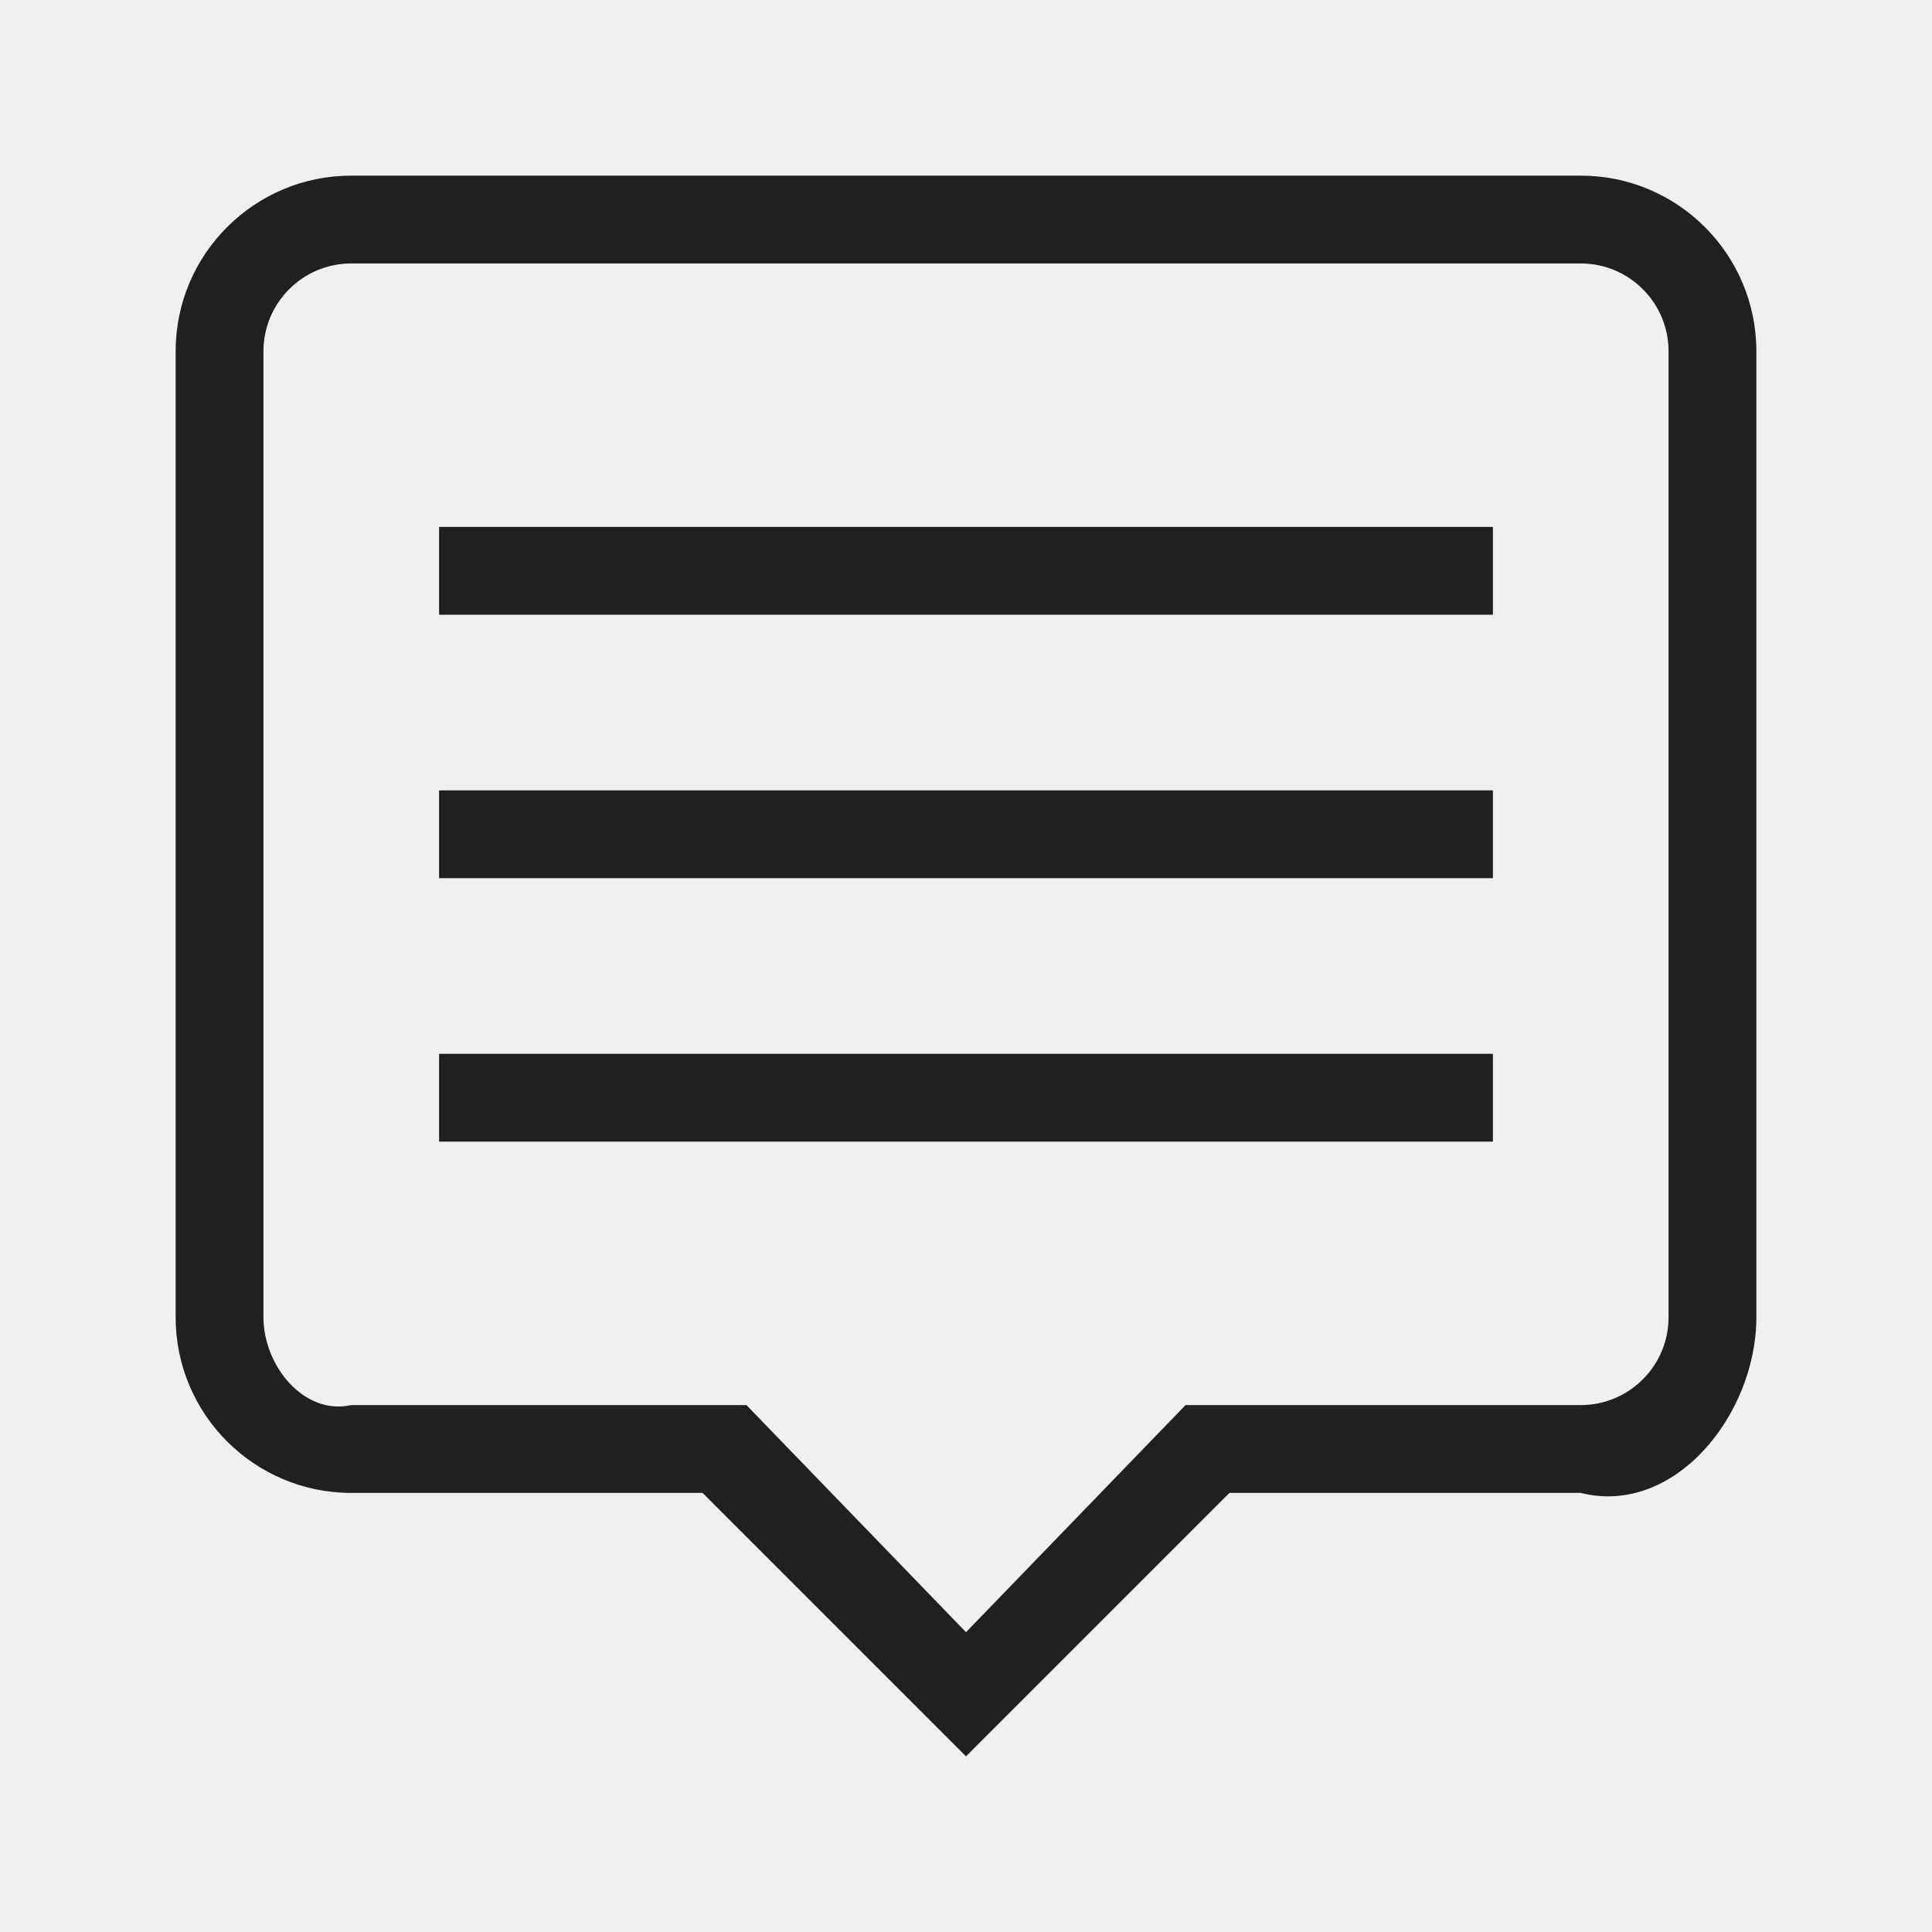
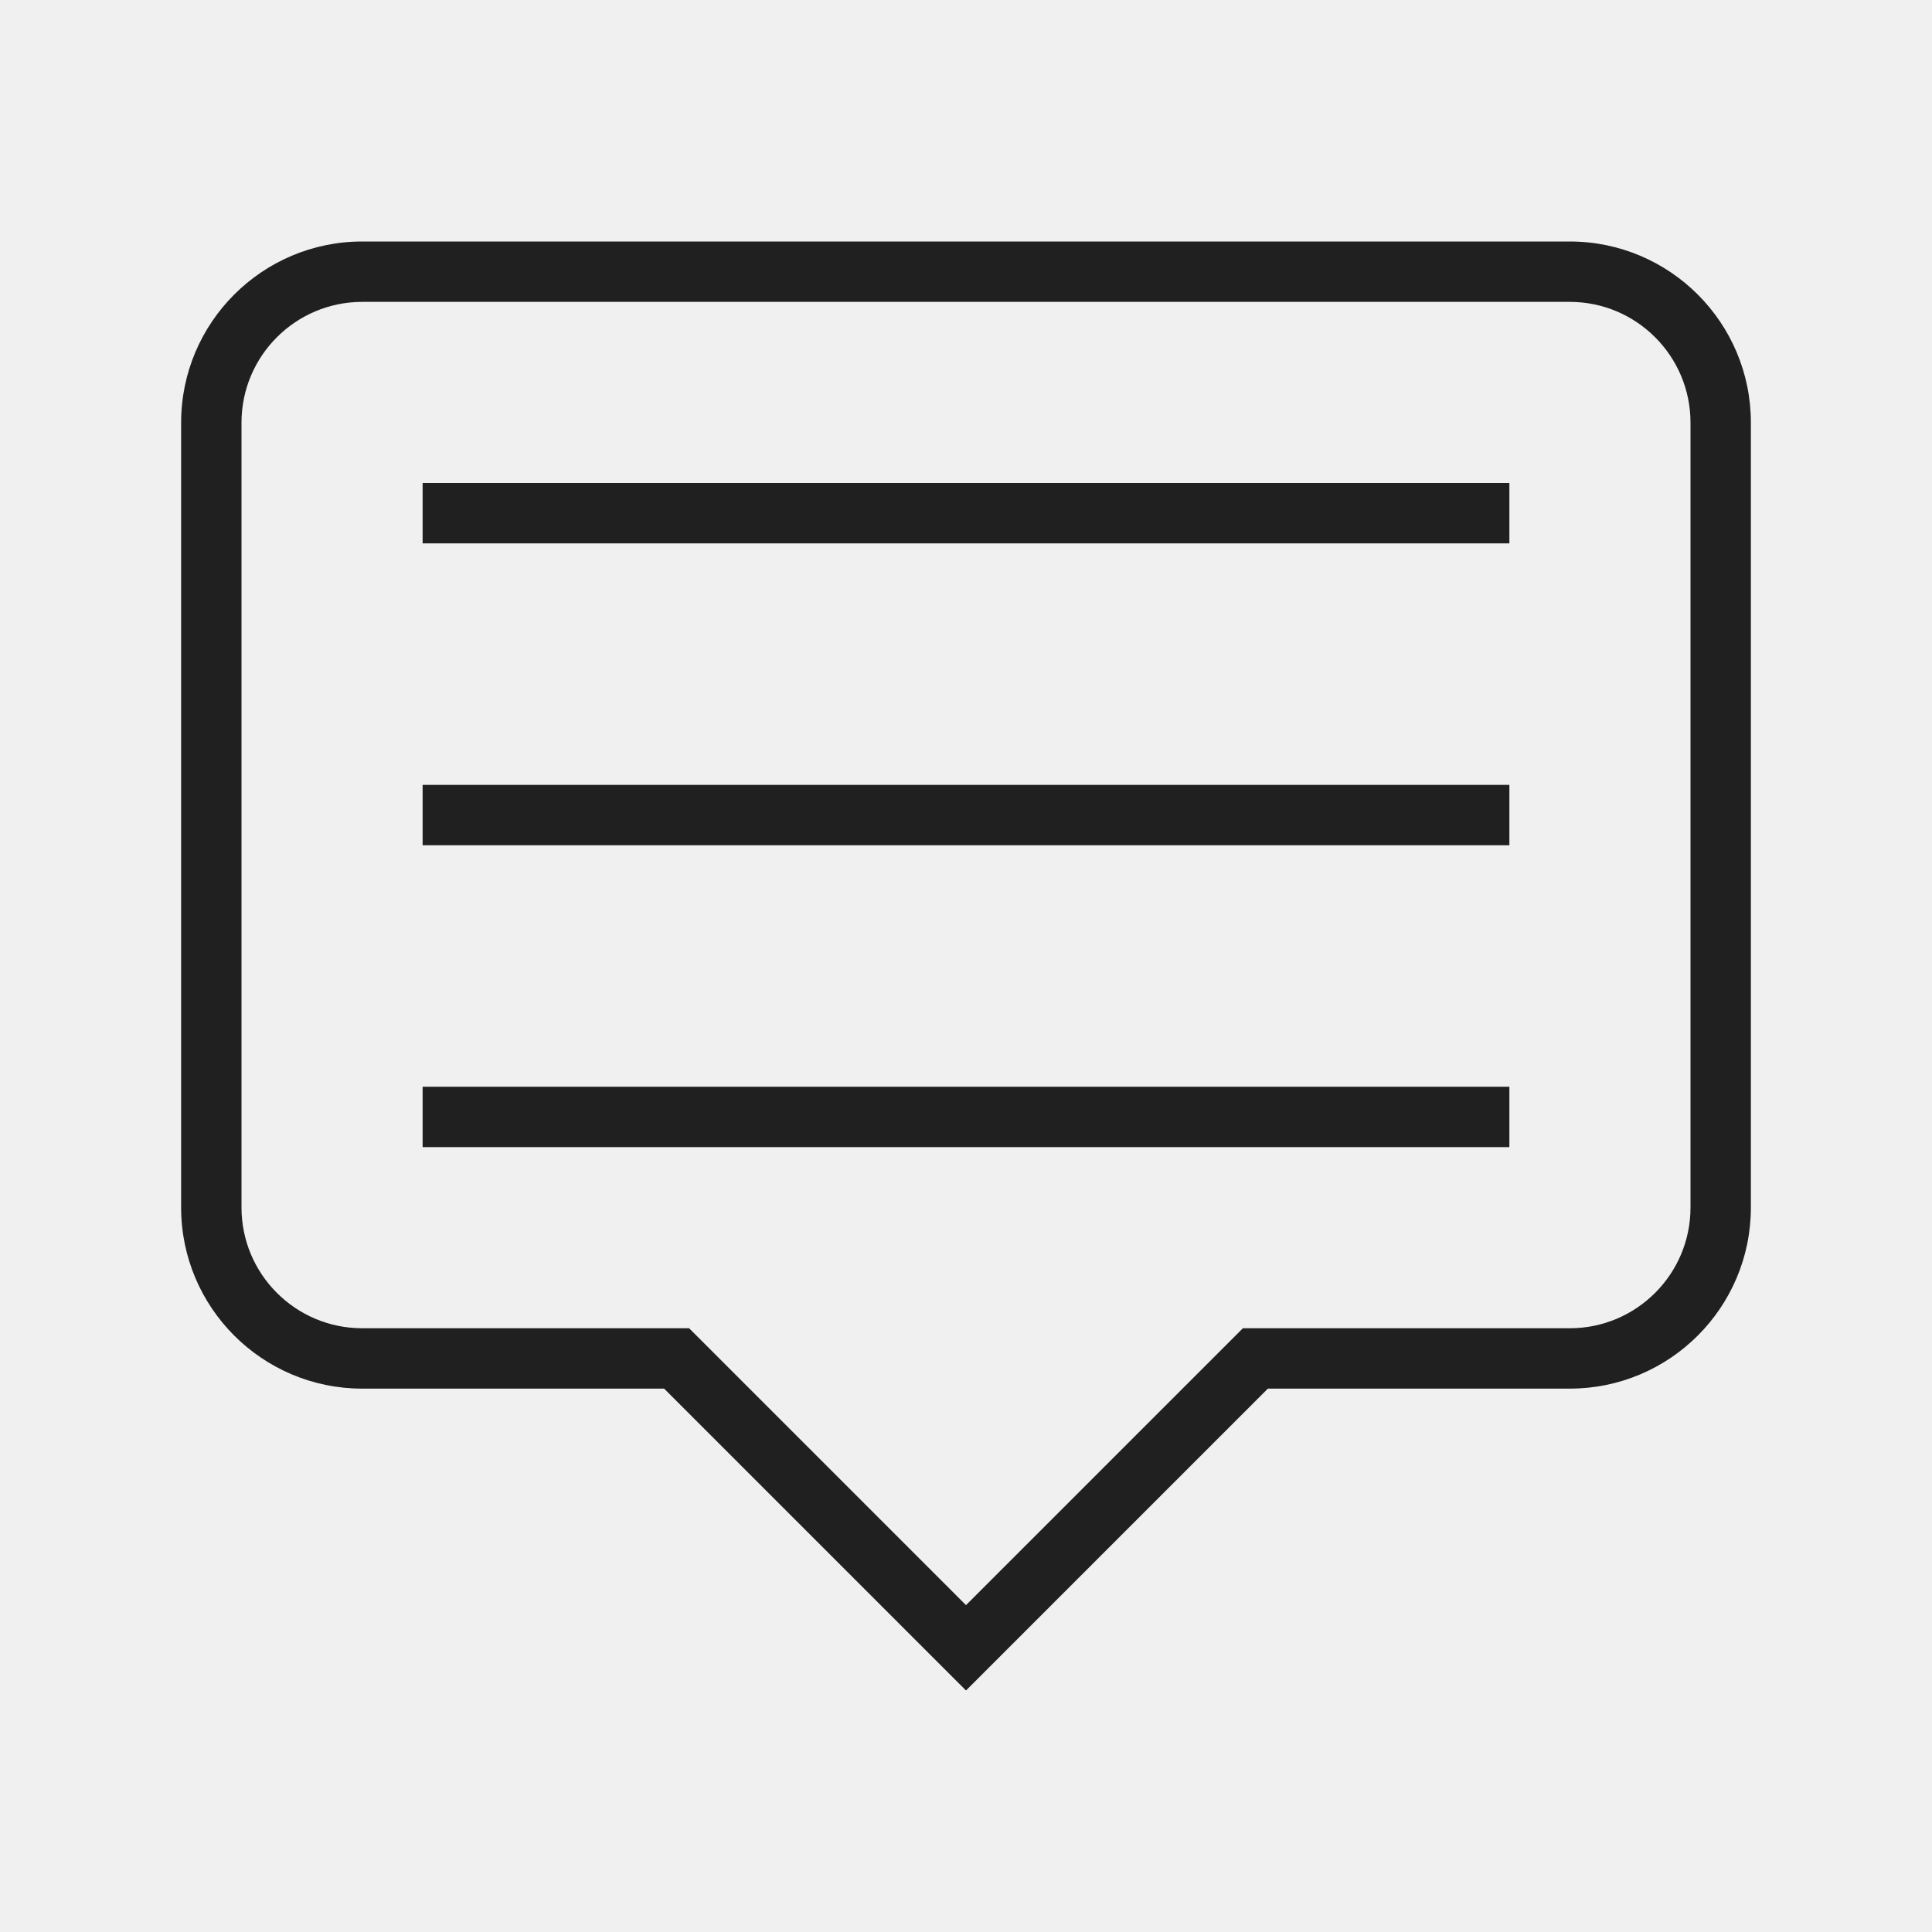
- <svg xmlns="http://www.w3.org/2000/svg" xmlns:xlink="http://www.w3.org/1999/xlink" viewBox="0 0 22 22" id="svg" version="1.1" width="100%" height="100%">
+ <svg xmlns="http://www.w3.org/2000/svg" xmlns:xlink="http://www.w3.org/1999/xlink" viewBox="0 0 32 32" id="svg" version="1.1" width="32" height="32">
  <defs id="defs81">
    <style id="current-color-scheme" type="text/css">
      .ColorScheme-Text {
        color:#7B7C7E;
      }
      .ColorScheme-Background{
        color:#EFF0F1;
      }
      .ColorScheme-Highlight{
        color:#3DAEE6;
      }
      .ColorScheme-ViewText {
        color:#7B7C7E;
      }
      .ColorScheme-ViewBackground{
        color:#FCFCFC;
      }
      .ColorScheme-ViewHover {
        color:#3DAEE6;
      }
      .ColorScheme-ViewFocus{
        color:#1E92FF;
      }
      .ColorScheme-ButtonText {
        color:#7B7C7E;
      }
      .ColorScheme-ButtonBackground{
        color:#EFF0F1;
      }
      .ColorScheme-ButtonHover {
        color:#3DAEE6;
      }
      .ColorScheme-ButtonFocus{
        color:#1E92FF;
      }
</style>
    <linearGradient xlink:href="#linearGradient4254" id="linearGradient5399" gradientUnits="userSpaceOnUse" x1="317.917" y1="909.772" x2="317.917" y2="912.772" />
    <linearGradient id="linearGradient4254">
      <stop id="stop4256" offset="0" style="stop-color:#888888;stop-opacity:1;" />
      <stop id="stop4258" offset="1" style="stop-color:#232323;stop-opacity:1;" />
    </linearGradient>
  </defs>
-   <g style="clip-rule:evenodd;fill-rule:evenodd;stroke-linejoin:round;stroke-miterlimit:1.414" id="22-22-notification-empty" transform="translate(22)">
+   <g style="clip-rule:evenodd;fill-rule:evenodd;stroke-linejoin:round;stroke-miterlimit:1.414" id="22-22-notification-empty" transform="translate(27,32)">
    <g id="g827-8">
      <path d="M 8,18 H 4 C 2.896,18 2,17.104 2,16 V 4 C 2,2.896 2.896,2 4,2 h 14 c 1.104,0 2,0.896 2,2 v 12 c 0,1.104 -1.013,2.494 -2,2 h -4 l -3,3 z M 4,17 H 8.5 L 11,19.586 13.5,17 H 18 c 0.552,0 1,-0.448 1,-1 V 4 C 19,3.448 18.552,3 18,3 H 4 C 3.448,3 3,3.448 3,4 v 12 c 0,0.552 0.496,1.224 1,1 z" style="fill:#202020" id="path2-9" />
    </g>
    <rect y="0" x="0" height="22" width="22" id="rect829-8" style="fill:#ffffff;fill-opacity:0;stroke-width:1.001" />
  </g>
-   <g style="clip-rule:evenodd;fill-rule:evenodd;stroke-linejoin:round;stroke-miterlimit:1.414" id="22-22-notification-active" transform="translate(44)">
+   <g style="clip-rule:evenodd;fill-rule:evenodd;stroke-linejoin:round;stroke-miterlimit:1.414" id="22-22-notification-active" transform="translate(49,32)">
    <path id="path2-3" style="fill:#202020;fill-opacity:1" d="M 14,17 11,20 8,17 H 4 C 2.896,17 2,16.104 2,15 V 4 C 2,2.896 2.896,2 4,2 h 14 c 1.104,0 2,0.896 2,2 v 11 c 0,1.104 -0.929,2.268 -2,2 z M 18,3 H 4 C 3.448,3 3,3.448 3,4 v 11 c 0,0.552 0.461,1.12 1,1 H 8.5 L 11,18.586 13.5,16 H 18 c 0.552,0 1,-0.448 1,-1 V 4 C 19,3.448 18.552,3 18,3 Z m -7,9 c 0.552,0 1,0.448 1,1 0,0.552 -0.448,1 -1,1 -0.552,0 -1,-0.448 -1,-1 0,-0.552 0.448,-1 1,-1 z M 12,6 C 12,5.448 11.552,5 11,5 10.448,5 10,5.448 10,6 v 4 c 0,0.552 0.448,1 1,1 0.552,0 1,-0.448 1,-1 z" />
    <rect y="0" x="0" height="22" width="22" id="rect817" style="fill:#ffffff;fill-opacity:0;stroke-width:1.004" />
  </g>
-   <path style="fill:#202020;fill-opacity:1" d="m -5,20 2,2 h -4 z" id="expander-bottom" />
-   <path style="fill:#202020;fill-opacity:1" d="m -5,18 2,-2 h -4 z" id="expander-top" />
-   <path style="fill:#202020;fill-opacity:1" d="m -4,19 2,2 v -4 z" id="expander-right" />
-   <path style="fill:#202020;fill-opacity:1" d="m -6,19 -2,2 v -4 z" id="expander-left" />
-   <g style="clip-rule:evenodd;fill-rule:evenodd;stroke-linejoin:round;stroke-miterlimit:1.414" id="notification-empty" transform="translate(27,-32)">
+   <path style="fill:#202020;fill-opacity:1" d="m 0,52 2,2 h -4 z" id="expander-bottom" />
+   <path style="fill:#202020;fill-opacity:1" d="M 0,50 2,48 H -2 Z" id="expander-top" />
+   <path style="fill:#202020;fill-opacity:1" d="m 1,51 2,2 v -4 z" id="expander-right" />
+   <path style="fill:#202020;fill-opacity:1" d="m -1,51 -2,2 v -4 z" id="expander-left" />
+   <g style="clip-rule:evenodd;fill-rule:evenodd;stroke-linejoin:round;stroke-miterlimit:1.414" id="notification-empty" transform="translate(32)">
    <g id="g827-81-6">
      <path d="M 6,23 C 4.344,23 3,21.656 3,20 V 7 C 3,5.344 4.344,4 6,4 h 20 c 1.656,0 3,1.344 3,3 v 13 c 0,1.656 -1.344,3 -3,3 h -5 l -5,5 -5,-5 z M 20.586,22 H 26 c 1.104,0 2,-0.896 2,-2 V 7 C 28,5.896 27.104,5 26,5 H 6 C 4.896,5 4,5.896 4,7 v 13 c 0,1.104 0.896,2 2,2 h 5.414 L 16,26.586 Z" style="fill:#202020" id="path2-6-8" />
    </g>
    <rect y="0" x="0" height="32" width="32" id="rect829-3-2" style="fill:#ffffff;fill-opacity:0;stroke-width:1.065" />
  </g>
-   <g style="clip-rule:evenodd;fill-rule:evenodd;stroke-linejoin:round;stroke-miterlimit:1.414" id="notification-active" transform="translate(91,-32)">
+   <g style="clip-rule:evenodd;fill-rule:evenodd;stroke-linejoin:round;stroke-miterlimit:1.414" id="notification-active" transform="translate(96)">
    <g id="g822">
      <path id="path2-17" d="m 21,23 -5,5 -5,-5 H 6 C 4.344,23 3,21.656 3,20 V 7 C 3,5.344 4.344,4 6,4 h 20 c 1.656,0 3,1.344 3,3 v 13 c 0,1.656 -1.344,3 -3,3 z M 26,5 H 6 C 4.896,5 4,5.896 4,7 v 13 c 0,1.104 0.896,2 2,2 h 5.414 L 16,26.586 20.586,22 H 26 c 1.104,0 2,-0.896 2,-2 V 7 C 28,5.896 27.104,5 26,5 Z" style="fill:#202020" />
      <path d="m 16,19 c 0.552,0 1,0.448 1,1 0,0.552 -0.448,1 -1,1 -0.552,0 -1,-0.448 -1,-1 0,-0.552 0.448,-1 1,-1 z M 17,8 C 17,7.448 16.552,7 16,7 15.448,7 15,7.448 15,8 v 9 c 0,0.552 0.448,1 1,1 0.552,0 1,-0.448 1,-1 z" style="fill:#202020" id="path3" />
    </g>
    <rect y="0" x="0" height="32" width="32" id="rect818" style="fill:#ffffff;fill-opacity:0;stroke-width:0.913" />
  </g>
-   <g style="clip-rule:evenodd;fill-rule:evenodd;stroke-linejoin:round;stroke-miterlimit:1.414" id="22-22-notification-progress-active" transform="translate(66)">
+   <g style="clip-rule:evenodd;fill-rule:evenodd;stroke-linejoin:round;stroke-miterlimit:1.414" id="22-22-notification-progress-active" transform="translate(71,32)">
    <g id="g824">
      <path d="m 17,7 c 2.208,0 4,1.792 4,4 0,2.208 -1.792,4 -4,4 H 5 C 2.792,15 1,13.208 1,11 1,8.792 2.792,7 5,7 Z m 0,1 H 5 c -1.656,0 -3,1.344 -3,3 0,1.656 1.344,3 3,3 h 12 c 1.656,0 3,-1.344 3,-3 0,-1.656 -1.344,-3 -3,-3 z" style="fill:#202020" id="path2-2" />
      <path d="M 20,11 C 20,9.344 18.656,8 17,8 H 5 c -1.656,0 -3,1.344 -3,3 0,1.656 1.344,3 3,3 h 12 c 1.656,0 3,-1.344 3,-3 z" style="fill:#268aff;fill-opacity:1" id="path4" />
    </g>
    <rect y="0" x="0" height="22" width="22" id="rect826" style="fill:#ffffff;fill-opacity:0;stroke-width:0.916" />
  </g>
-   <g style="clip-rule:evenodd;fill-rule:evenodd;stroke-linejoin:round;stroke-miterlimit:1.414" id="22-22-notification-progress-inactive" transform="translate(88)">
+   <g style="clip-rule:evenodd;fill-rule:evenodd;stroke-linejoin:round;stroke-miterlimit:1.414" id="22-22-notification-progress-inactive" transform="translate(93,32)">
    <g id="g824-1">
      <path d="m 17,7 c 2.208,0 4,1.792 4,4 0,2.208 -1.792,4 -4,4 H 5 C 2.792,15 1,13.208 1,11 1,8.792 2.792,7 5,7 Z m 0,1 H 5 c -1.656,0 -3,1.344 -3,3 0,1.656 1.344,3 3,3 h 12 c 1.656,0 3,-1.344 3,-3 0,-1.656 -1.344,-3 -3,-3 z" style="fill:#202020" id="path2-2-5" />
    </g>
    <rect y="0" x="0" height="22" width="22" id="rect826-2" style="fill:#ffffff;fill-opacity:0;stroke-width:0.916" />
  </g>
-   <g style="clip-rule:evenodd;fill-rule:evenodd;stroke-linejoin:round;stroke-miterlimit:1.414" id="notification-progress-active" transform="translate(123,-32)">
+   <g style="clip-rule:evenodd;fill-rule:evenodd;stroke-linejoin:round;stroke-miterlimit:1.414" id="notification-progress-active" transform="translate(128)">
    <g id="g820">
      <path d="m 24,10 c 3.312,0 6,2.689 6,6 0,3.311 -2.689,6 -6,6 H 8 C 4.689,22 2,19.311 2,16 2,12.689 4.688,10 8,10 Z m 0,1 H 8 c -2.76,0 -5,2.24 -5,5 0,2.76 2.24,5 5,5 h 16 c 2.76,0 5,-2.24 5,-5 0,-2.76 -2.24,-5 -5,-5 z" style="fill:#202020" id="path2-8" />
      <path id="_22-22-notification-progress-inactive" d="m 29,16 c 0,-2.76 -2.24,-5 -5,-5 H 8 c -2.76,0 -5,2.24 -5,5 0,2.76 2.24,5 5,5 h 16 c 2.76,0 5,-2.24 5,-5 z" style="fill:#268aff;fill-opacity:1" />
    </g>
    <rect y="0" x="0" height="32" width="32" id="rect822" style="fill:#ffffff;fill-opacity:0;stroke-width:0.782" />
  </g>
-   <g style="clip-rule:evenodd;fill-rule:evenodd;stroke-linejoin:round;stroke-miterlimit:1.414" id="notification-progress-inactive" transform="translate(155,-32)">
+   <g style="clip-rule:evenodd;fill-rule:evenodd;stroke-linejoin:round;stroke-miterlimit:1.414" id="notification-progress-inactive" transform="translate(160)">
    <g id="g820-7">
      <path d="m 24,10 c 3.312,0 6,2.689 6,6 0,3.311 -2.689,6 -6,6 H 8 C 4.689,22 2,19.311 2,16 2,12.689 4.688,10 8,10 Z m 0,1 H 8 c -2.76,0 -5,2.24 -5,5 0,2.76 2.24,5 5,5 h 16 c 2.76,0 5,-2.24 5,-5 0,-2.76 -2.24,-5 -5,-5 z" style="fill:#202020" id="path2-8-0" />
    </g>
    <rect y="0" x="0" height="32" width="32" id="rect822-4" style="fill:#ffffff;fill-opacity:0;stroke-width:0.782" />
  </g>
-   <g style="clip-rule:evenodd;fill-rule:evenodd;stroke-linejoin:round;stroke-miterlimit:1.414" id="22-22-notification-disabled">
+   <g style="clip-rule:evenodd;fill-rule:evenodd;stroke-linejoin:round;stroke-miterlimit:1.414" id="22-22-notification-disabled" transform="translate(5,32)">
    <g id="g827">
      <path d="M 8,17 H 4 C 2.896,17 2,16.104 2,15 V 4 C 2,2.896 2.896,2 4,2 h 14 c 1.104,0 2,0.896 2,2 v 11 c 0,1.104 -0.929,2.268 -2,2 h -4 l -3,3 z M 4,16 H 8.5 L 11,18.586 13.5,16 H 18 c 0.552,0 1,-0.448 1,-1 V 4 C 19,3.448 18.552,3 18,3 H 4 C 3.448,3 3,3.448 3,4 v 11 c 0,0.552 0.461,1.12 1,1 z" style="fill:#202020;fill-opacity:1" id="path2" />
      <path style="fill:#202020;fill-opacity:1" d="M 5,6 H 17 V 7 H 5 Z" id="rect4" />
      <path style="fill:#202020;fill-opacity:1" d="m 5,9 h 12 v 1 H 5 Z" id="rect6" />
      <path style="fill:#202020;fill-opacity:1" d="m 5,12 h 12 v 1 H 5 Z" id="rect8" />
    </g>
    <rect y="0" x="0" height="22" width="22" id="rect829" style="fill:#ffffff;fill-opacity:0;stroke-width:1.001" />
  </g>
-   <g style="clip-rule:evenodd;fill-rule:evenodd;stroke-linejoin:round;stroke-miterlimit:1.414" id="notification-disabled" transform="translate(-5,-32)">
+   <g style="clip-rule:evenodd;fill-rule:evenodd;stroke-linejoin:round;stroke-miterlimit:1.414" id="notification-disabled">
    <g id="g827-81">
      <path d="M 6,23 C 4.344,23 3,21.656 3,20 V 7 C 3,5.344 4.344,4 6,4 h 20 c 1.656,0 3,1.344 3,3 v 13 c 0,1.656 -1.344,3 -3,3 h -5 l -5,5 -5,-5 z M 20.586,22 H 26 c 1.104,0 2,-0.896 2,-2 V 7 C 28,5.896 27.104,5 26,5 H 6 C 4.896,5 4,5.896 4,7 v 13 c 0,1.104 0.896,2 2,2 h 5.414 L 16,26.586 Z" style="fill:#202020;fill-opacity:1" id="path2-6" />
      <path style="fill:#202020;fill-opacity:1" d="M 7,8 H 25 V 9 H 7 Z" id="rect4-9" />
      <path style="fill:#202020;fill-opacity:1" d="m 7,13 h 18 v 1 H 7 Z" id="rect6-8" />
      <path style="fill:#202020;fill-opacity:1" d="m 7,18 h 18 v 1 H 7 Z" id="rect8-2" />
    </g>
    <rect y="0" x="0" height="32" width="32" id="rect829-3" style="fill:#ffffff;fill-opacity:0;stroke-width:1.065" />
  </g>
-   <g id="notification-inactive" transform="translate(59,-32)">
-     <path id="path2-30-9" style="clip-rule:evenodd;fill:#202020;fill-rule:evenodd;stroke-linejoin:round;stroke-miterlimit:1.414;fill-opacity:1" d="m 21,23 -5,5 -5,-5 H 6 C 4.344,23 3,21.656 3,20 V 7 C 3,5.344 4.344,4 6,4 h 20 c 1.656,0 3,1.344 3,3 v 13 c 0,1.656 -1.344,3 -3,3 z M 26,5 H 6 C 4.896,5 4,5.896 4,7 v 13 c 0,1.104 0.896,2 2,2 h 5.414 L 16,26.586 20.586,22 H 26 c 1.104,0 2,-0.896 2,-2 V 7 C 28,5.896 27.104,5 26,5 Z" />
+   <g id="notification-inactive" transform="translate(64)">
+     <path id="path2-30-9" style="clip-rule:evenodd;fill:#202020;fill-opacity:1;fill-rule:evenodd;stroke-linejoin:round;stroke-miterlimit:1.414" d="m 21,23 -5,5 -5,-5 H 6 C 4.344,23 3,21.656 3,20 V 7 C 3,5.344 4.344,4 6,4 h 20 c 1.656,0 3,1.344 3,3 v 13 c 0,1.656 -1.344,3 -3,3 z M 26,5 H 6 C 4.896,5 4,5.896 4,7 v 13 c 0,1.104 0.896,2 2,2 h 5.414 L 16,26.586 20.586,22 H 26 c 1.104,0 2,-0.896 2,-2 V 7 C 28,5.896 27.104,5 26,5 Z" />
    <rect y="0" x="0" height="32" width="32" id="rect817-9-1" style="clip-rule:evenodd;fill:#ffffff;fill-opacity:0;fill-rule:evenodd;stroke-width:0.826;stroke-linejoin:round;stroke-miterlimit:1.414" />
    <path id="rect1024" d="m 10,8 v 11 h 4 V 8 Z m 1,1 h 2 v 9 h -2 z" style="opacity:1;fill:#202020;fill-opacity:1;stroke:none" />
    <path id="rect1024-2" d="m 18,8 v 11 h 4 V 8 Z m 1,1 h 2 v 9 h -2 z" style="opacity:1;fill:#202020;fill-opacity:1;stroke:none" />
  </g>
-   <g id="22-22-notification-inactive" transform="translate(110)">
+   <g id="22-22-notification-inactive" transform="translate(115,32)">
    <path id="path2-1-6" style="clip-rule:evenodd;fill:#202020;fill-opacity:1;fill-rule:evenodd;stroke-linejoin:round;stroke-miterlimit:1.414" d="M 14,17 11,20 8,17 H 4 C 2.896,17 2,16.104 2,15 V 4 C 2,2.896 2.896,2 4,2 h 14 c 1.104,0 2,0.896 2,2 v 11 c 0,1.104 -0.896,2 -2,2 z M 18,3 H 4 C 3.448,3 3,3.448 3,4 v 11 c 0,0.552 0.461,1.12 1,1 H 8.5 L 11,18.586 13.5,16 H 18 c 0.552,0 1,-0.448 1,-1 V 4 C 19,3.448 18.552,3 18,3 Z" />
    <rect y="0" x="0" height="22" width="22" id="rect817-2-7" style="clip-rule:evenodd;fill:#ffffff;fill-opacity:0;fill-rule:evenodd;stroke-width:1.066;stroke-linejoin:round;stroke-miterlimit:1.414" />
    <path id="rect965" d="m 6,6 v 7 h 4 V 6 Z m 1,1 h 2 v 5 H 7 Z" style="opacity:1;fill:#202020;fill-opacity:1;stroke:none;stroke-width:0.935" />
    <path id="rect965-6" d="m 12,6 v 7 h 4 V 6 Z m 1,1 h 2 v 5 h -2 z" style="opacity:1;fill:#202020;fill-opacity:1;stroke:none;stroke-width:0.935" />
  </g>
+   <g id="16-16-notification-disabled">
+     <g transform="translate(5,54)" id="g1035">
+       <path id="rect995" d="M 3,1 C 1.892,1 1,1.892 1,3 v 7 c 0,1.108 0.892,2 2,2 h 2 l 3,3 3,-3 h 2 c 1.108,0 2,-0.892 2,-2 V 3 C 15,1.892 14.108,1 13,1 Z m 0,1 h 10 c 0.554,0 1,0.446 1,1 v 7 c 0,0.554 -0.446,1 -1,1 H 10.586 L 9.586,12 8,13.586 6.414,12 l -1,-1 H 3 C 2.446,11 2,10.554 2,10 V 3 C 2,2.446 2.446,2 3,2 Z" style="opacity:1;fill:#202020;fill-opacity:1;fill-rule:nonzero;stroke-width:1.038;stroke-linecap:butt;stroke-linejoin:bevel" />
+       <path id="rect1025" d="m 4,4 h 8 V 5 H 4 Z" style="opacity:1;fill:#202020;fill-opacity:1;stroke-linecap:butt;stroke-linejoin:bevel" />
+       <path id="rect1029" d="m 4,8 h 8 V 9 H 4 Z" style="opacity:1;fill:#202020;fill-opacity:1;stroke-linecap:butt;stroke-linejoin:bevel" />
+     </g>
+     <rect style="opacity:1;fill:#00ff00;fill-opacity:0;fill-rule:nonzero;stroke-linecap:butt;stroke-linejoin:bevel" id="rect1037" width="16" height="16" x="5" y="54" />
+   </g>
+   <g id="16-16-notification-active" transform="translate(37,54)">
+     <g id="g1035-6-9">
+       <path style="opacity:1;fill:#202020;fill-opacity:1;fill-rule:nonzero;stroke-width:1.038;stroke-linecap:butt;stroke-linejoin:bevel" d="M 3,1 C 1.892,1 1,1.892 1,3 v 7 c 0,1.108 0.892,2 2,2 h 2 l 3,3 3,-3 h 2 c 1.108,0 2,-0.892 2,-2 V 3 C 15,1.892 14.108,1 13,1 Z m 0,1 h 10 c 0.554,0 1,0.446 1,1 v 7 c 0,0.554 -0.446,1 -1,1 H 10.586 L 9.586,12 8,13.586 6.414,12 l -1,-1 H 3 C 2.446,11 2,10.554 2,10 V 3 C 2,2.446 2.446,2 3,2 Z" id="rect995-7-1" />
+     </g>
+     <rect y="0" x="0" height="16" width="16" id="rect1037-6-2" style="opacity:1;fill:#00ff00;fill-opacity:0;fill-rule:nonzero;stroke-linecap:butt;stroke-linejoin:bevel" />
+     <rect ry="1" y="3" x="7" height="5" width="2" id="rect957" style="fill:#202020;fill-opacity:1;stroke-width:0.913" />
+     <circle r="1" cy="10" cx="8" id="path959" style="fill:#202020;fill-opacity:1" />
+   </g>
+   <g id="16-16-notification-inactive" transform="translate(85,54)">
+     <path id="rect965-3" d="m 4,3 v 7 H 7 V 3 Z M 5,4 H 6 V 9 H 5 Z" style="opacity:1;fill:#202020;fill-opacity:1;stroke:none;stroke-width:0.935" />
+     <path id="rect965-6-6" d="m 9,3 v 7 h 3 V 3 Z m 1,1 h 1 v 5 h -1 z" style="opacity:1;fill:#202020;fill-opacity:1;stroke:none;stroke-width:0.935" />
+     <g id="16-16-preferences-desktop-notification-3-0">
+       <g id="g1035-6-6">
+         <path id="rect995-7-2" d="M 3,1 C 1.892,1 1,1.892 1,3 v 7 c 0,1.108 0.892,2 2,2 h 2 l 3,3 3,-3 h 2 c 1.108,0 2,-0.892 2,-2 V 3 C 15,1.892 14.108,1 13,1 Z m 0,1 h 10 c 0.554,0 1,0.446 1,1 v 7 c 0,0.554 -0.446,1 -1,1 H 10.586 L 9.586,12 8,13.586 6.414,12 l -1,-1 H 3 C 2.446,11 2,10.554 2,10 V 3 C 2,2.446 2.446,2 3,2 Z" style="opacity:1;fill:#202020;fill-opacity:1;fill-rule:nonzero;stroke-width:1.038;stroke-linecap:butt;stroke-linejoin:bevel" />
+       </g>
+       <rect style="opacity:1;fill:#00ff00;fill-opacity:0;fill-rule:nonzero;stroke-linecap:butt;stroke-linejoin:bevel" id="rect1037-6-6" width="16" height="16" x="0" y="0" />
+     </g>
+   </g>
+   <g id="16-16-notification-progress-active" transform="translate(53,54)">
+     <path id="rect1062" d="M 4,5 C 2.338,5 1,6.338 1,8 c 0,1.662 1.338,3 3,3 h 8 c 1.662,0 3,-1.338 3,-3 0,-1.662 -1.338,-3 -3,-3 z m 0,1 h 8 c 1.108,0 2,0.892 2,2 0,1.108 -0.892,2 -2,2 H 4 C 2.892,10 2,9.108 2,8 2,6.892 2.892,6 4,6 Z" style="clip-rule:evenodd;fill:#202020;fill-opacity:1;fill-rule:evenodd;stroke-width:1.095;stroke-linejoin:round;stroke-miterlimit:1.414" />
+     <rect style="clip-rule:evenodd;fill:#268aff;fill-opacity:1;fill-rule:evenodd;stroke-linejoin:round;stroke-miterlimit:1.414" id="rect1064-2" width="12" height="4" x="2" y="6" ry="2" />
+     <rect ry="2" y="0" x="0" height="16" width="16" id="rect1084" style="fill:#ff00ff;fill-opacity:0" />
+   </g>
+   <g id="16-16-notification-progress-inactive" transform="translate(69,54)">
+     <path id="rect1062-7" d="M 4,5 C 2.338,5 1,6.338 1,8 c 0,1.662 1.338,3 3,3 h 8 c 1.662,0 3,-1.338 3,-3 0,-1.662 -1.338,-3 -3,-3 z m 0,1 h 8 c 1.108,0 2,0.892 2,2 0,1.108 -0.892,2 -2,2 H 4 C 2.892,10 2,9.108 2,8 2,6.892 2.892,6 4,6 Z" style="clip-rule:evenodd;fill:#202020;fill-opacity:1;fill-rule:evenodd;stroke-width:1.095;stroke-linejoin:round;stroke-miterlimit:1.414" />
+     <rect ry="2" y="0" x="0" height="16" width="16" id="rect1084-9" style="fill:#ff00ff;fill-opacity:0" />
+   </g>
+   <g id="16-16-notification-empty" transform="translate(21,54)">
+     <path id="rect919" d="M 3,1 C 1.892,1 1,1.892 1,3 v 10 c 0,1.108 0.892,2 2,2 h 10 c 1.108,0 2,-0.892 2,-2 V 3 C 15,1.892 14.108,1 13,1 Z m 0,1 h 10 c 0.554,0 1,0.446 1,1 v 10 c 0,0.554 -0.446,1 -1,1 H 3 C 2.446,14 2,13.554 2,13 V 3 C 2,2.446 2.446,2 3,2 Z" style="fill:#202020;fill-opacity:1" />
+     <rect ry="0" y="0" x="0" height="16" width="16" id="rect924" style="fill:#ffff00;fill-opacity:0" />
+   </g>
</svg>
